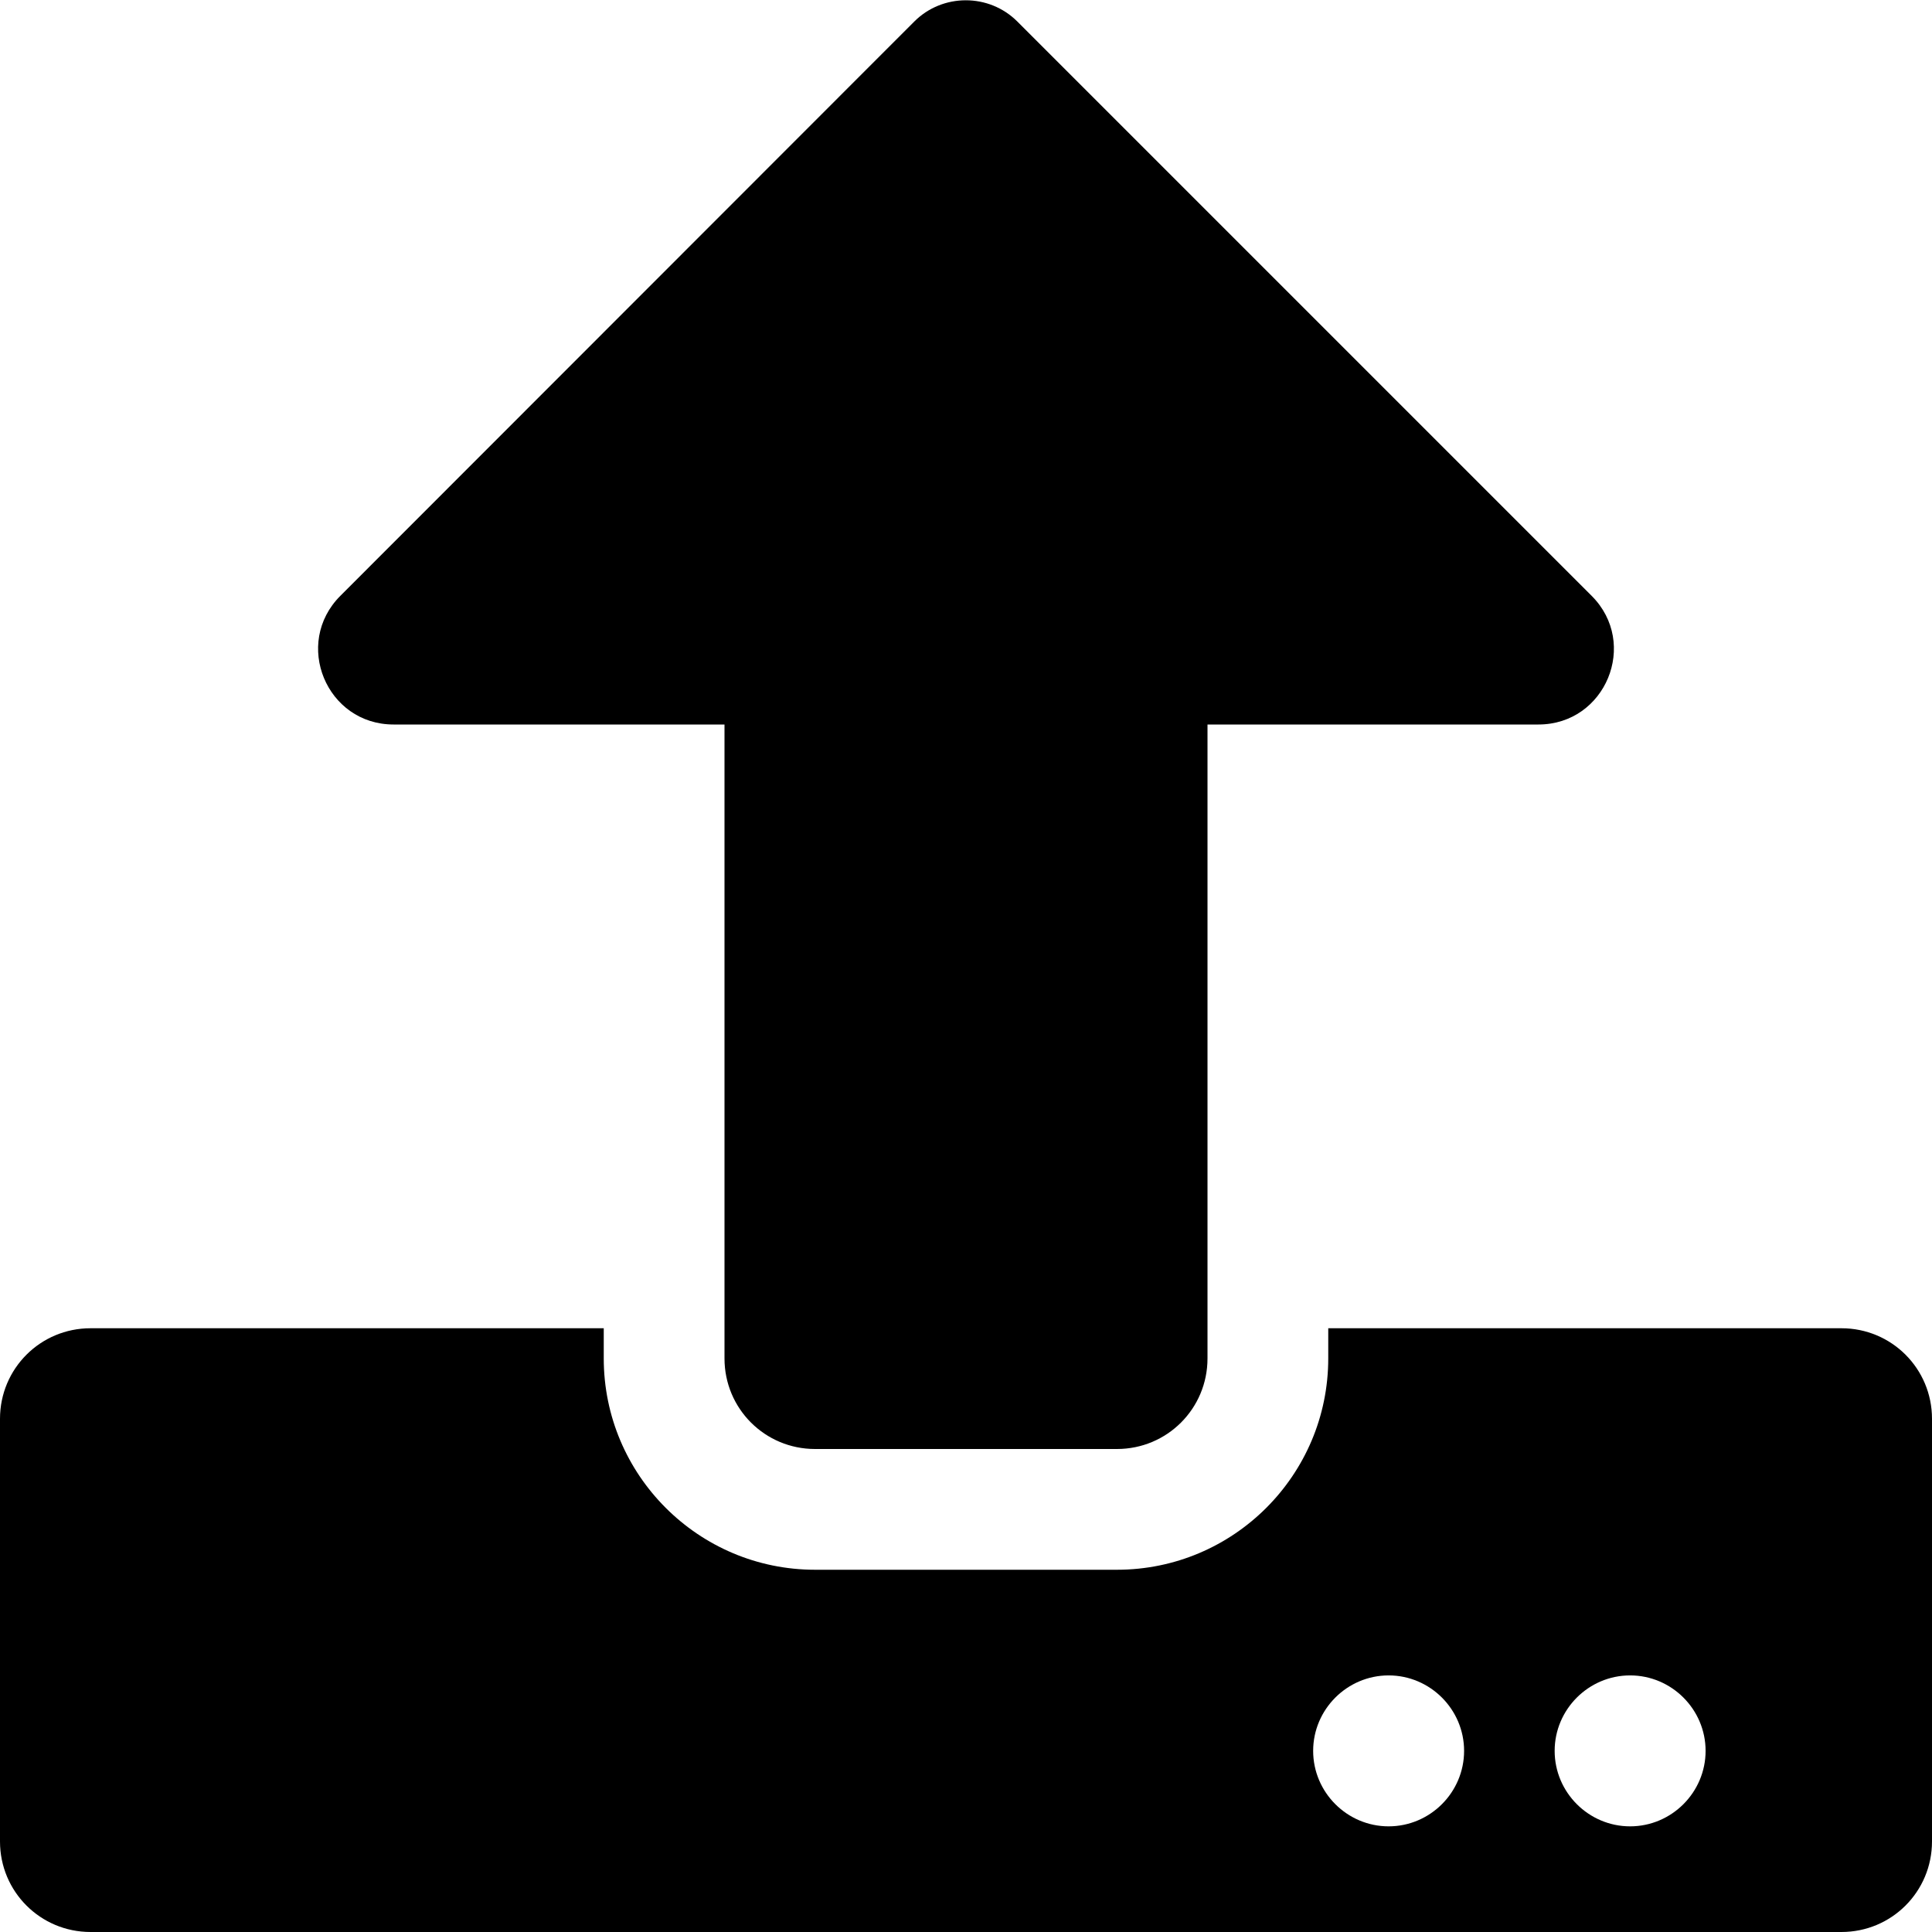
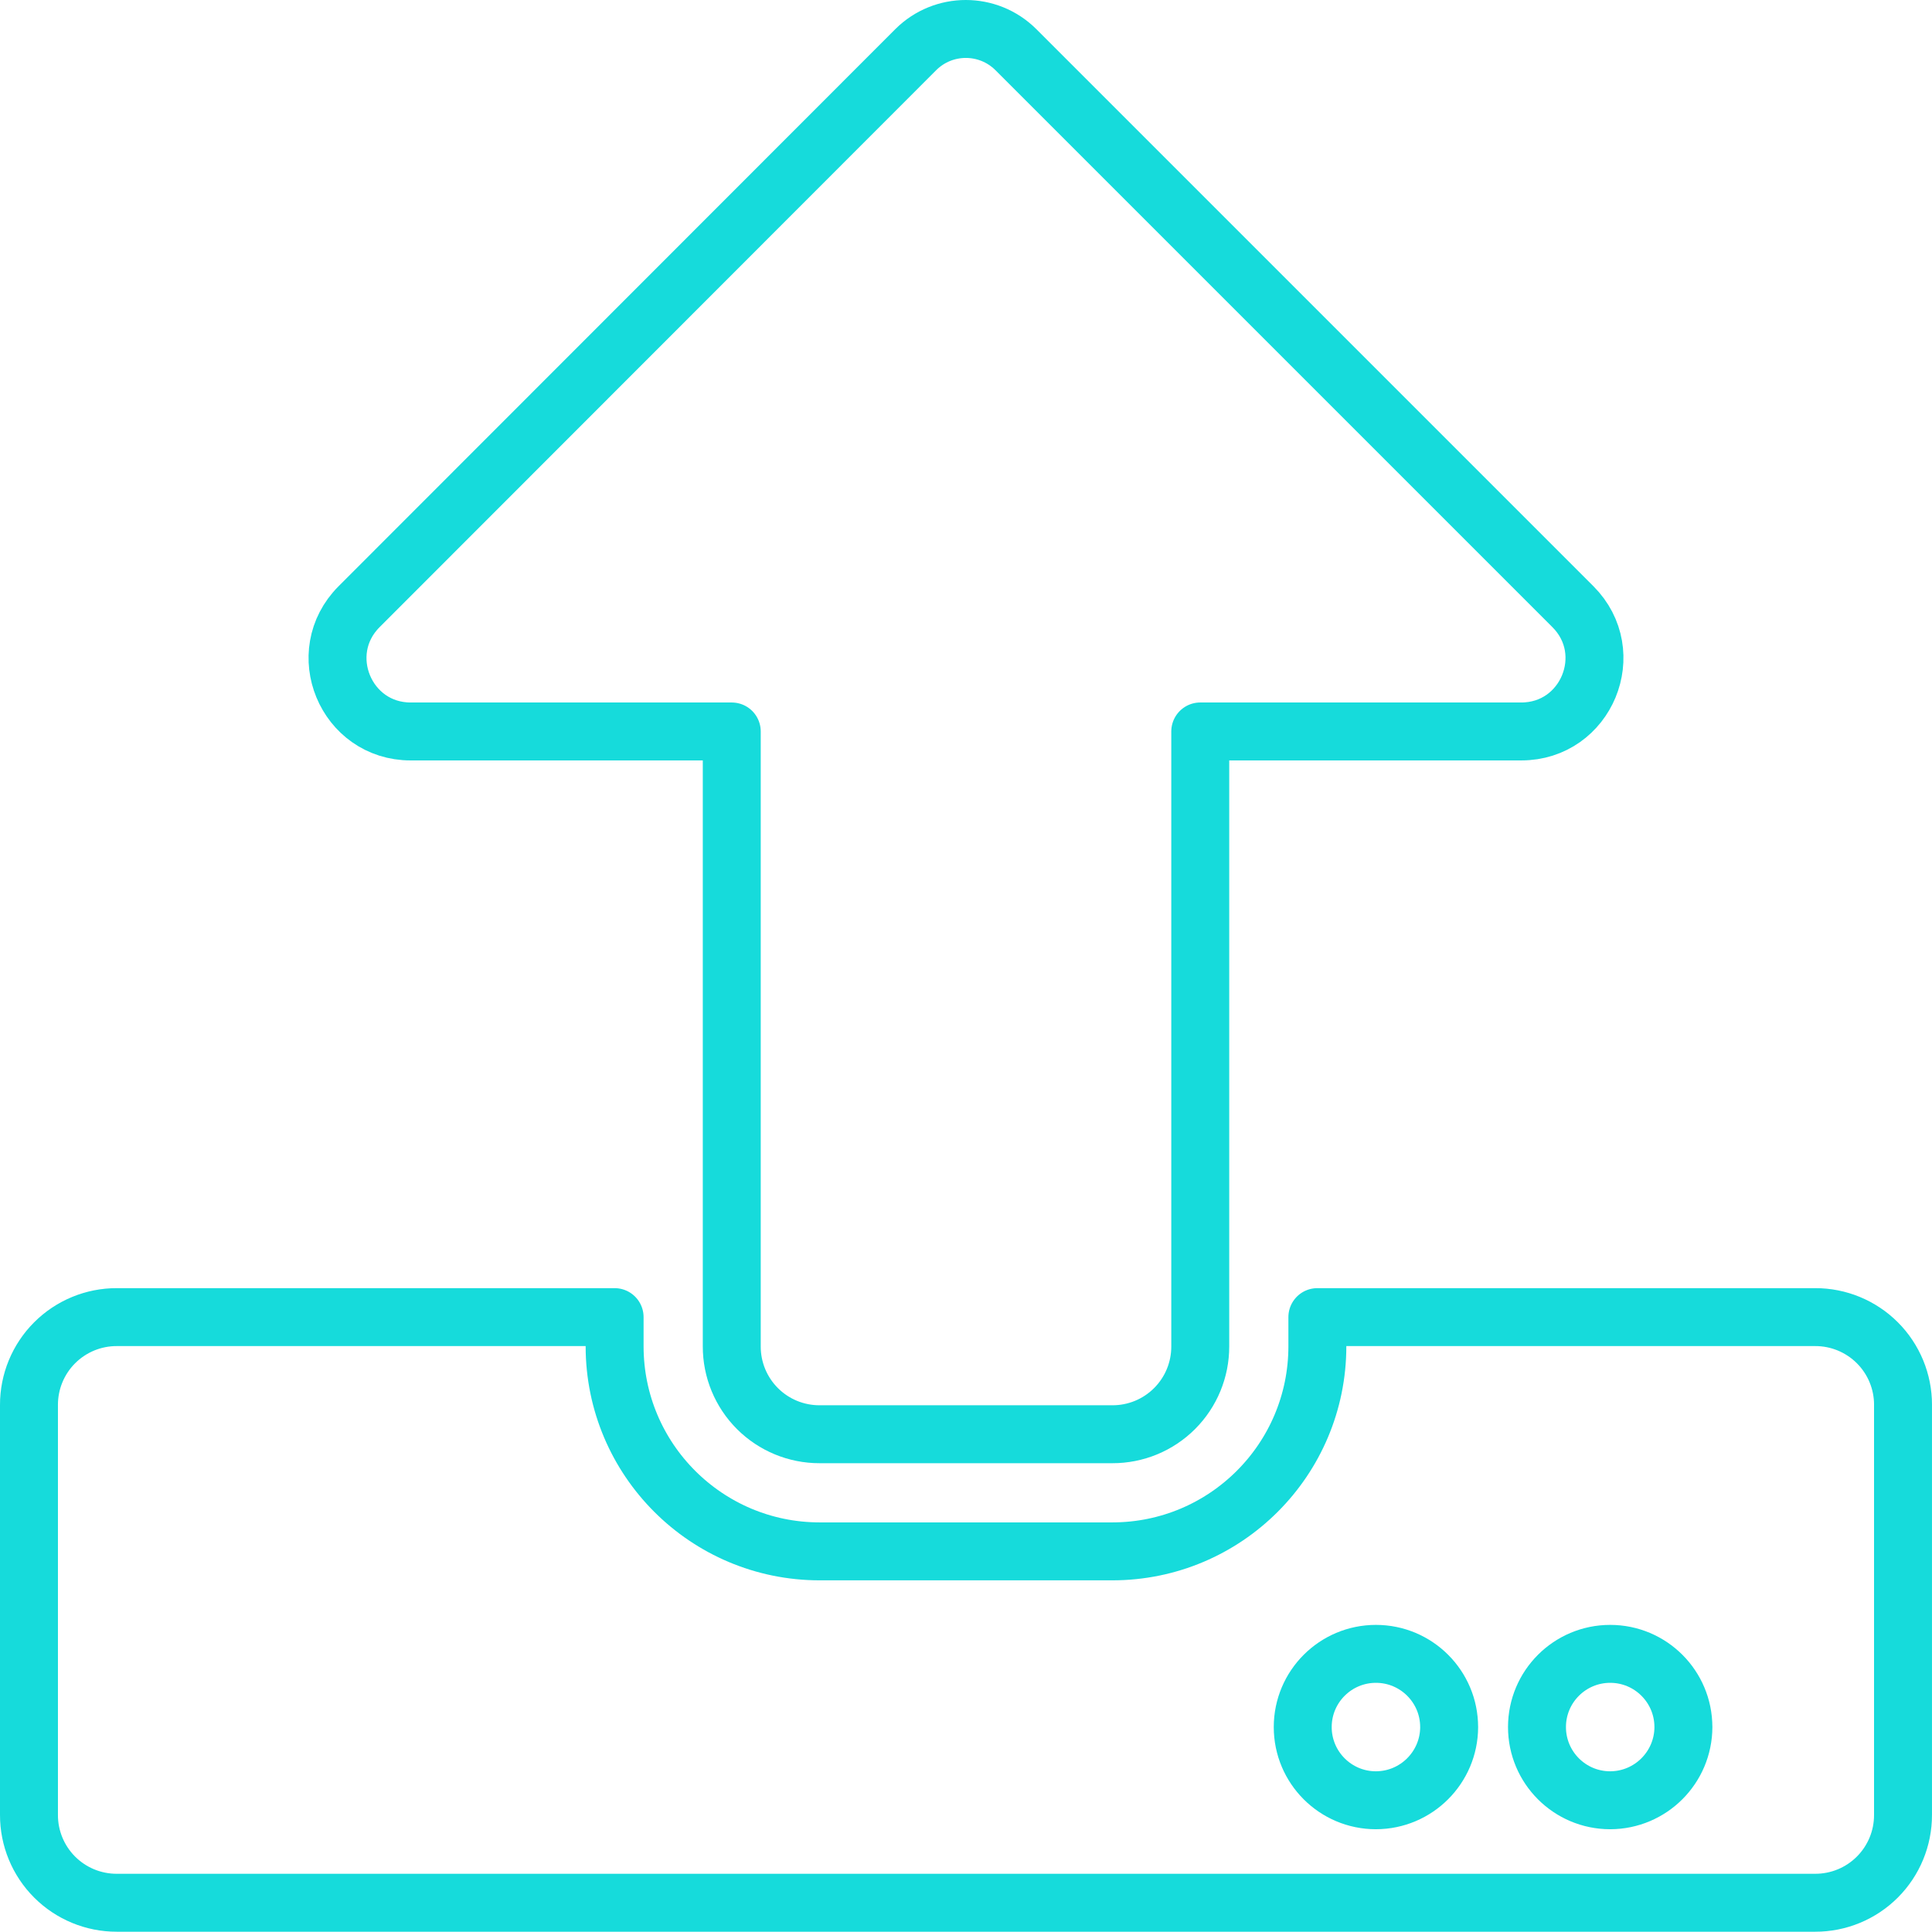
- <svg xmlns="http://www.w3.org/2000/svg" aria-hidden="true" focusable="false" data-prefix="fas" data-icon="upload" class="svg-inline--fa fa-upload fa-w-16" role="img" viewBox="0 0 512 512">
-   <path fill="currentColor" d="M296 384h-80c-13.3 0-24-10.7-24-24V192h-87.7c-17.8 0-26.7-21.5-14.1-34.1L242.3 5.7c7.5-7.5 19.8-7.5 27.3 0l152.2 152.2c12.6 12.6 3.7 34.1-14.1 34.1H320v168c0 13.3-10.7 24-24 24zm216-8v112c0 13.3-10.7 24-24 24H24c-13.3 0-24-10.7-24-24V376c0-13.3 10.7-24 24-24h136v8c0 30.9 25.1 56 56 56h80c30.9 0 56-25.1 56-56v-8h136c13.3 0 24 10.7 24 24zm-124 88c0-11-9-20-20-20s-20 9-20 20 9 20 20 20 20-9 20-20zm64 0c0-11-9-20-20-20s-20 9-20 20 9 20 20 20 20-9 20-20z" />
+ <svg xmlns="http://www.w3.org/2000/svg" width="500.182" height="500.11" viewBox="0 0 500.182 500.11">
+   <defs>
+     <style>.a{fill:none;stroke:#16dbdb;stroke-linecap:round;stroke-linejoin:round;stroke-width:15px;}</style>
+   </defs>
+   <path class="a" d="M293.9,377.26H218.1a22.689,22.689,0,0,1-22.743-22.743v-159.2H112.246c-16.868,0-25.3-20.374-13.361-32.314L243.018,18.775a18.36,18.36,0,0,1,25.87,0L413.115,163c11.94,11.94,3.507,32.314-13.361,32.314H316.648v159.2A22.689,22.689,0,0,1,293.9,377.26Zm204.686-7.581V475.812a22.688,22.688,0,0,1-22.743,22.743H36.152a22.688,22.688,0,0,1-22.743-22.743V369.679a22.688,22.688,0,0,1,22.743-22.743H165.029v7.581A53.1,53.1,0,0,0,218.1,407.584H293.9a53.1,53.1,0,0,0,53.066-53.067v-7.581H475.848A22.688,22.688,0,0,1,498.591,369.679Zm-117.505,83.39a18.952,18.952,0,1,0-18.953,18.953A19.009,19.009,0,0,0,381.086,453.069Zm60.647,0a18.952,18.952,0,1,0-18.952,18.953A19.008,19.008,0,0,0,441.733,453.069Z" transform="translate(-5.909 -5.945)" />
</svg>
